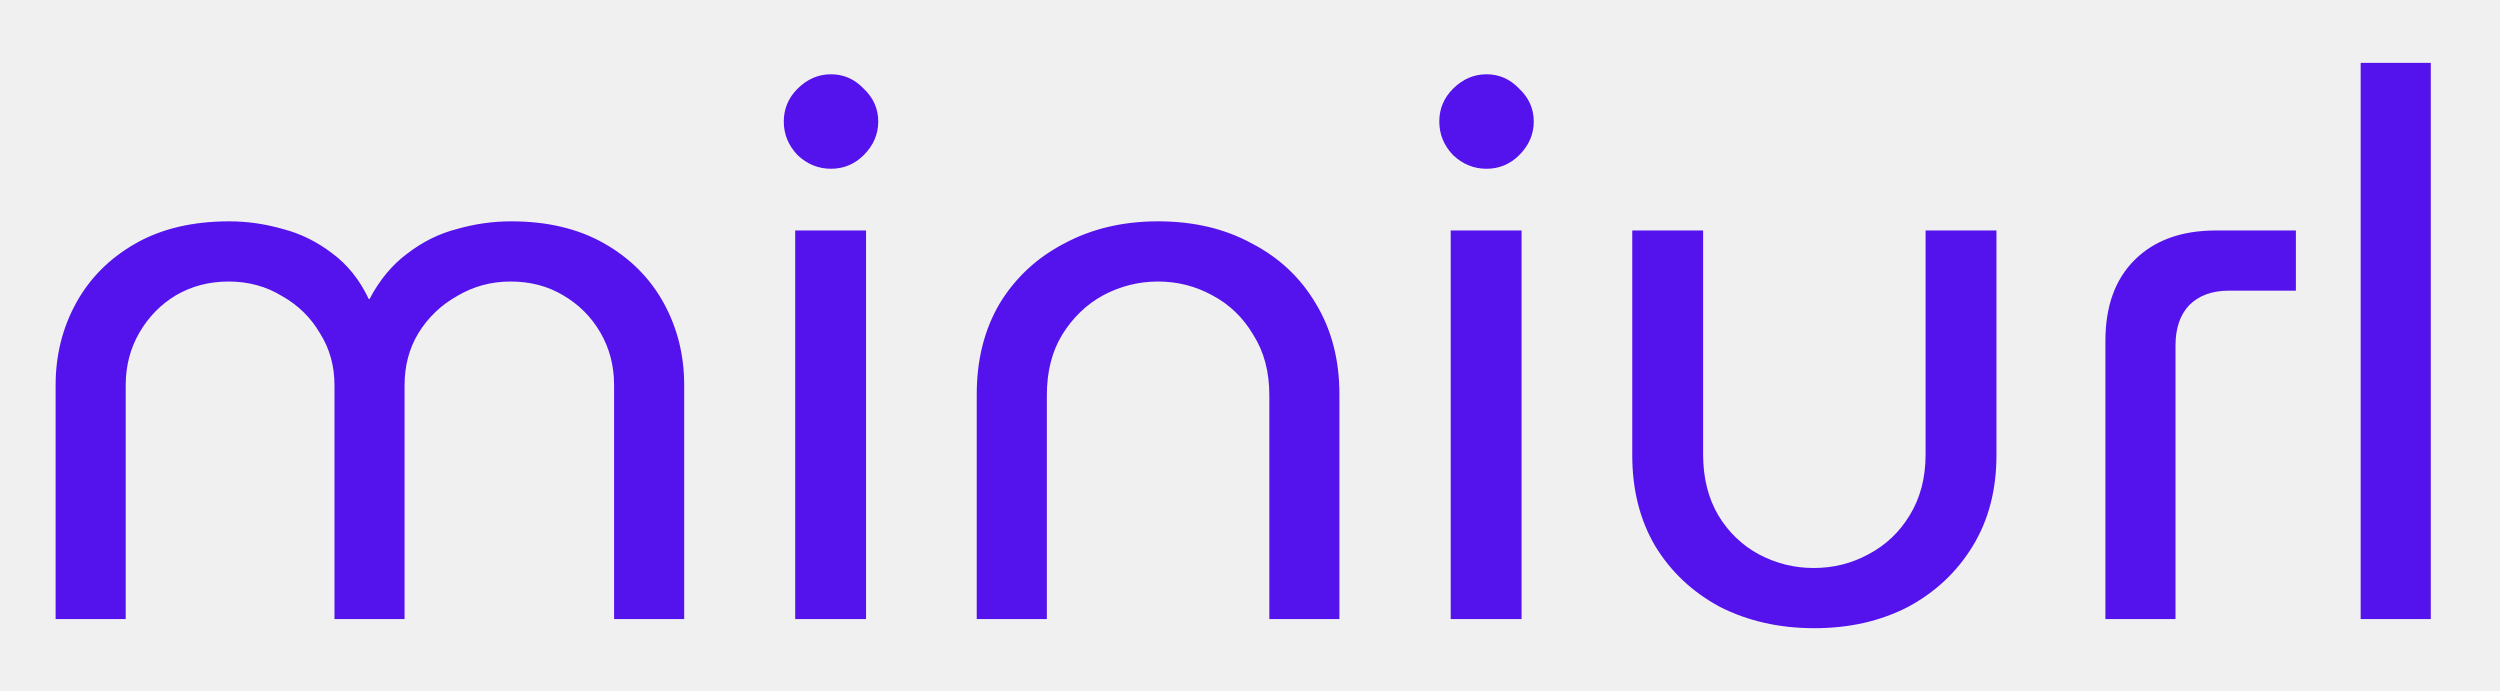
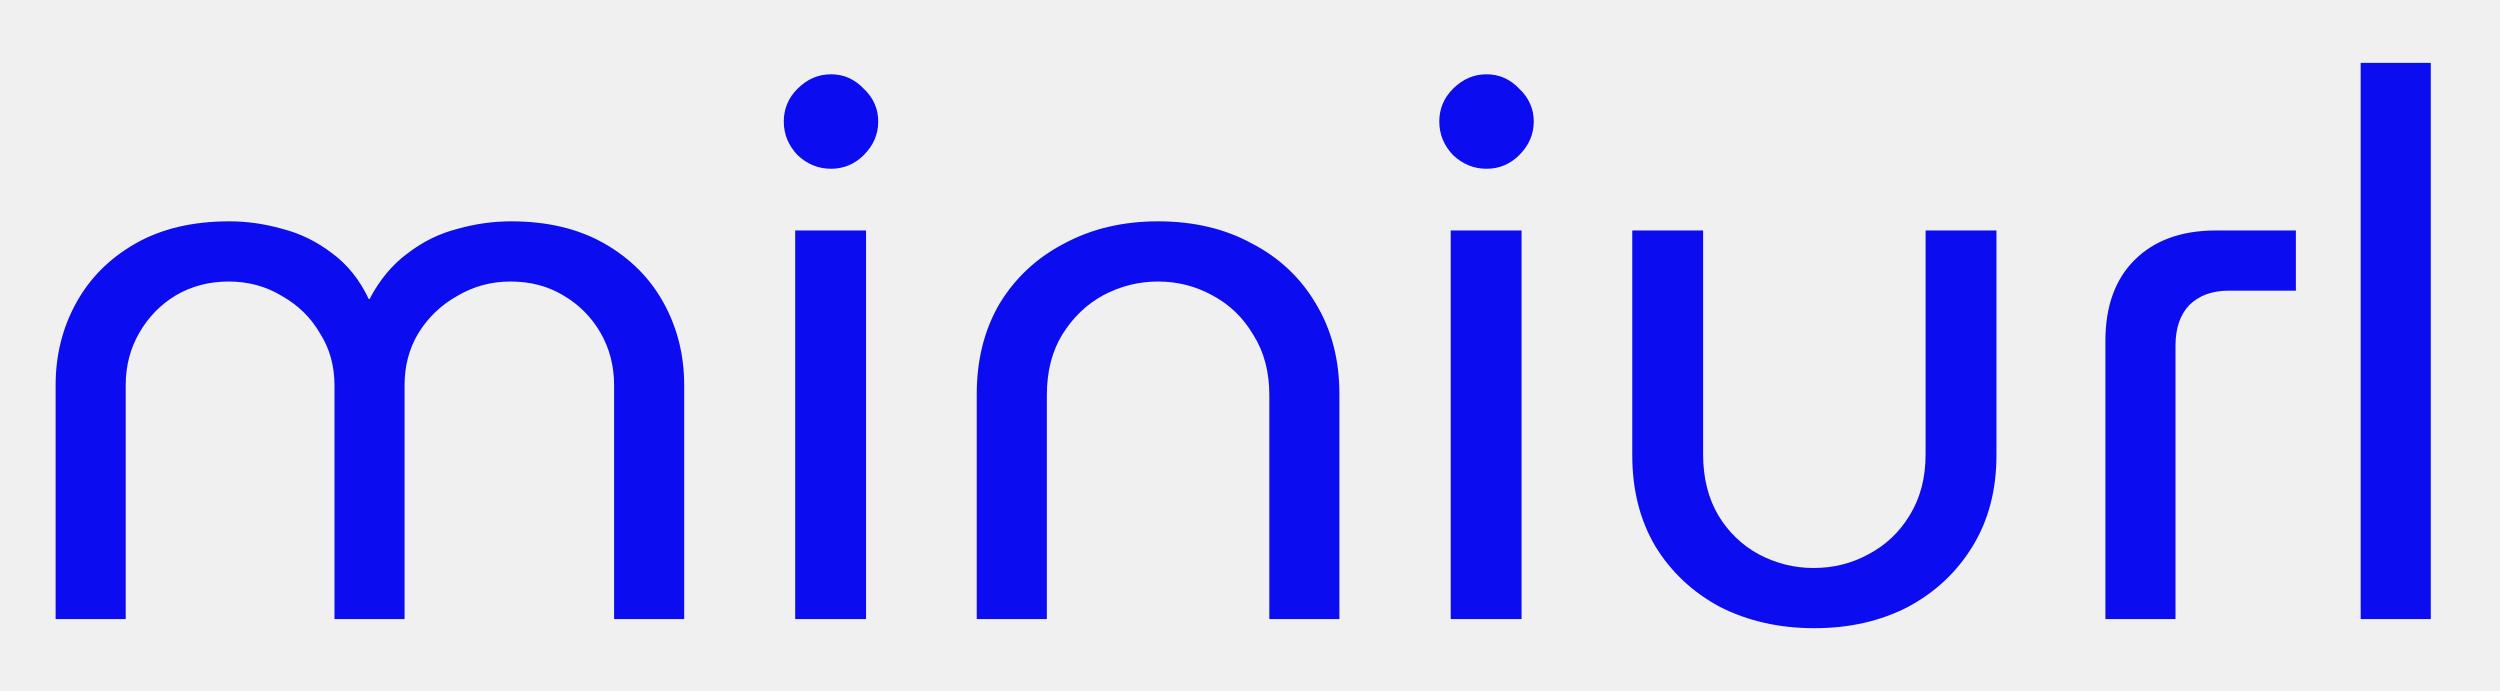
<svg xmlns="http://www.w3.org/2000/svg" width="105" height="29" viewBox="0 0 105 29" fill="none">
-   <path d="M2.336 26V16.176C2.336 14.917 2.624 13.765 3.2 12.72C3.776 11.675 4.608 10.843 5.696 10.224C6.784 9.605 8.096 9.296 9.632 9.296C10.379 9.296 11.125 9.403 11.872 9.616C12.619 9.808 13.312 10.149 13.952 10.64C14.592 11.109 15.104 11.749 15.488 12.56H15.52C15.947 11.749 16.48 11.109 17.12 10.64C17.76 10.149 18.453 9.808 19.2 9.616C19.947 9.403 20.704 9.296 21.472 9.296C22.987 9.296 24.288 9.605 25.376 10.224C26.464 10.843 27.296 11.675 27.872 12.72C28.448 13.765 28.736 14.917 28.736 16.176V26H25.792V16.176C25.792 15.365 25.6 14.629 25.216 13.968C24.832 13.307 24.309 12.784 23.648 12.4C23.008 12.016 22.272 11.824 21.44 11.824C20.629 11.824 19.883 12.027 19.2 12.432C18.517 12.816 17.973 13.339 17.568 14C17.184 14.64 16.992 15.365 16.992 16.176V26H14.048V16.176C14.048 15.365 13.845 14.64 13.44 14C13.056 13.339 12.523 12.816 11.84 12.432C11.179 12.027 10.432 11.824 9.6 11.824C8.789 11.824 8.053 12.016 7.392 12.4C6.752 12.784 6.24 13.307 5.856 13.968C5.472 14.629 5.28 15.365 5.28 16.176V26H2.336ZM33.398 26V9.68H36.374V26H33.398ZM34.903 7.088C34.369 7.088 33.9 6.896 33.495 6.512C33.111 6.107 32.919 5.637 32.919 5.104C32.919 4.571 33.111 4.112 33.495 3.728C33.9 3.323 34.369 3.12 34.903 3.12C35.436 3.12 35.895 3.323 36.279 3.728C36.684 4.112 36.886 4.571 36.886 5.104C36.886 5.637 36.684 6.107 36.279 6.512C35.895 6.896 35.436 7.088 34.903 7.088ZM41.023 26V16.56C41.023 15.109 41.343 13.84 41.983 12.752C42.645 11.664 43.551 10.821 44.703 10.224C45.855 9.605 47.167 9.296 48.639 9.296C50.133 9.296 51.445 9.605 52.575 10.224C53.727 10.821 54.623 11.664 55.264 12.752C55.925 13.84 56.255 15.109 56.255 16.56V26H53.312V16.592C53.312 15.611 53.087 14.768 52.639 14.064C52.213 13.339 51.637 12.784 50.911 12.4C50.208 12.016 49.45 11.824 48.639 11.824C47.829 11.824 47.061 12.016 46.336 12.4C45.632 12.784 45.056 13.339 44.608 14.064C44.181 14.768 43.968 15.611 43.968 16.592V26H41.023ZM60.93 26V9.68H63.906V26H60.93ZM62.434 7.088C61.9 7.088 61.431 6.896 61.026 6.512C60.642 6.107 60.45 5.637 60.45 5.104C60.45 4.571 60.642 4.112 61.026 3.728C61.431 3.323 61.9 3.12 62.434 3.12C62.967 3.12 63.426 3.323 63.81 3.728C64.215 4.112 64.418 4.571 64.418 5.104C64.418 5.637 64.215 6.107 63.81 6.512C63.426 6.896 62.967 7.088 62.434 7.088ZM76.203 26.384C74.731 26.384 73.408 26.085 72.235 25.488C71.083 24.869 70.176 24.016 69.515 22.928C68.875 21.84 68.555 20.571 68.555 19.12V9.68H71.531V19.088C71.531 20.069 71.744 20.923 72.171 21.648C72.597 22.352 73.163 22.896 73.867 23.28C74.592 23.664 75.36 23.856 76.171 23.856C77.003 23.856 77.771 23.664 78.475 23.28C79.2 22.896 79.776 22.352 80.203 21.648C80.651 20.923 80.875 20.069 80.875 19.088V9.68H83.851V19.12C83.851 20.571 83.52 21.84 82.859 22.928C82.197 24.016 81.291 24.869 80.139 25.488C78.987 26.085 77.675 26.384 76.203 26.384ZM88.427 26V14.32C88.427 12.869 88.833 11.739 89.644 10.928C90.475 10.096 91.617 9.68 93.067 9.68H96.427V12.208H93.612C92.907 12.208 92.353 12.411 91.948 12.816C91.564 13.221 91.371 13.787 91.371 14.512V26H88.427ZM99.148 26V2.64H102.093V26H99.148Z" fill="#5412ED" />
+   <g clip-path="url(#clip0_0_1)">
+     <path d="M2.336 26V16.176C2.336 14.917 2.624 13.765 3.2 12.72C3.776 11.675 4.608 10.843 5.696 10.224C6.784 9.605 8.096 9.296 9.632 9.296C10.379 9.296 11.125 9.403 11.872 9.616C12.619 9.808 13.312 10.149 13.952 10.64C14.592 11.109 15.104 11.749 15.488 12.56H15.52C15.947 11.749 16.48 11.109 17.12 10.64C17.76 10.149 18.453 9.808 19.2 9.616C19.947 9.403 20.704 9.296 21.472 9.296C22.987 9.296 24.288 9.605 25.376 10.224C26.464 10.843 27.296 11.675 27.872 12.72C28.448 13.765 28.736 14.917 28.736 16.176V26H25.792V16.176C25.792 15.365 25.6 14.629 25.216 13.968C24.832 13.307 24.309 12.784 23.648 12.4C23.008 12.016 22.272 11.824 21.44 11.824C20.629 11.824 19.883 12.027 19.2 12.432C18.517 12.816 17.973 13.339 17.568 14C17.184 14.64 16.992 15.365 16.992 16.176V26H14.048V16.176C14.048 15.365 13.845 14.64 13.44 14C13.056 13.339 12.523 12.816 11.84 12.432C11.179 12.027 10.432 11.824 9.6 11.824C8.789 11.824 8.053 12.016 7.392 12.4C6.752 12.784 6.24 13.307 5.856 13.968C5.472 14.629 5.28 15.365 5.28 16.176V26H2.336ZM33.398 26V9.68H36.374V26H33.398ZM34.903 7.088C34.369 7.088 33.9 6.896 33.495 6.512C33.111 6.107 32.919 5.637 32.919 5.104C32.919 4.571 33.111 4.112 33.495 3.728C33.9 3.323 34.369 3.12 34.903 3.12C35.436 3.12 35.895 3.323 36.279 3.728C36.684 4.112 36.886 4.571 36.886 5.104C36.886 5.637 36.684 6.107 36.279 6.512C35.895 6.896 35.436 7.088 34.903 7.088ZM41.023 26V16.56C41.023 15.109 41.343 13.84 41.983 12.752C42.645 11.664 43.551 10.821 44.703 10.224C45.855 9.605 47.167 9.296 48.639 9.296C50.133 9.296 51.445 9.605 52.575 10.224C53.727 10.821 54.623 11.664 55.264 12.752C55.925 13.84 56.255 15.109 56.255 16.56V26H53.312V16.592C53.312 15.611 53.087 14.768 52.639 14.064C52.213 13.339 51.637 12.784 50.911 12.4C50.208 12.016 49.45 11.824 48.639 11.824C47.829 11.824 47.061 12.016 46.336 12.4C45.632 12.784 45.056 13.339 44.608 14.064C44.181 14.768 43.968 15.611 43.968 16.592V26H41.023ZM60.93 26V9.68H63.906V26H60.93ZM62.434 7.088C61.9 7.088 61.431 6.896 61.026 6.512C60.642 6.107 60.45 5.637 60.45 5.104C60.45 4.571 60.642 4.112 61.026 3.728C61.431 3.323 61.9 3.12 62.434 3.12C62.967 3.12 63.426 3.323 63.81 3.728C64.215 4.112 64.418 4.571 64.418 5.104C64.418 5.637 64.215 6.107 63.81 6.512C63.426 6.896 62.967 7.088 62.434 7.088ZM76.203 26.384C74.731 26.384 73.408 26.085 72.235 25.488C71.083 24.869 70.176 24.016 69.515 22.928C68.875 21.84 68.555 20.571 68.555 19.12V9.68H71.531V19.088C71.531 20.069 71.744 20.923 72.171 21.648C72.597 22.352 73.163 22.896 73.867 23.28C74.592 23.664 75.36 23.856 76.171 23.856C77.003 23.856 77.771 23.664 78.475 23.28C79.2 22.896 79.776 22.352 80.203 21.648C80.651 20.923 80.875 20.069 80.875 19.088V9.68H83.851V19.12C83.851 20.571 83.52 21.84 82.859 22.928C82.197 24.016 81.291 24.869 80.139 25.488C78.987 26.085 77.675 26.384 76.203 26.384ZM88.427 26V14.32C88.427 12.869 88.833 11.739 89.644 10.928C90.475 10.096 91.617 9.68 93.067 9.68H96.427V12.208H93.612C92.907 12.208 92.353 12.411 91.948 12.816C91.564 13.221 91.371 13.787 91.371 14.512V26H88.427ZM99.148 26V2.64H102.093V26H99.148Z" fill="#0C0CF0" />
+   </g>
+   <defs>
+     <clipPath id="clip0_0_1">
+       <rect width="105" height="29" fill="white" />
+     </clipPath>
+   </defs>
</svg>
